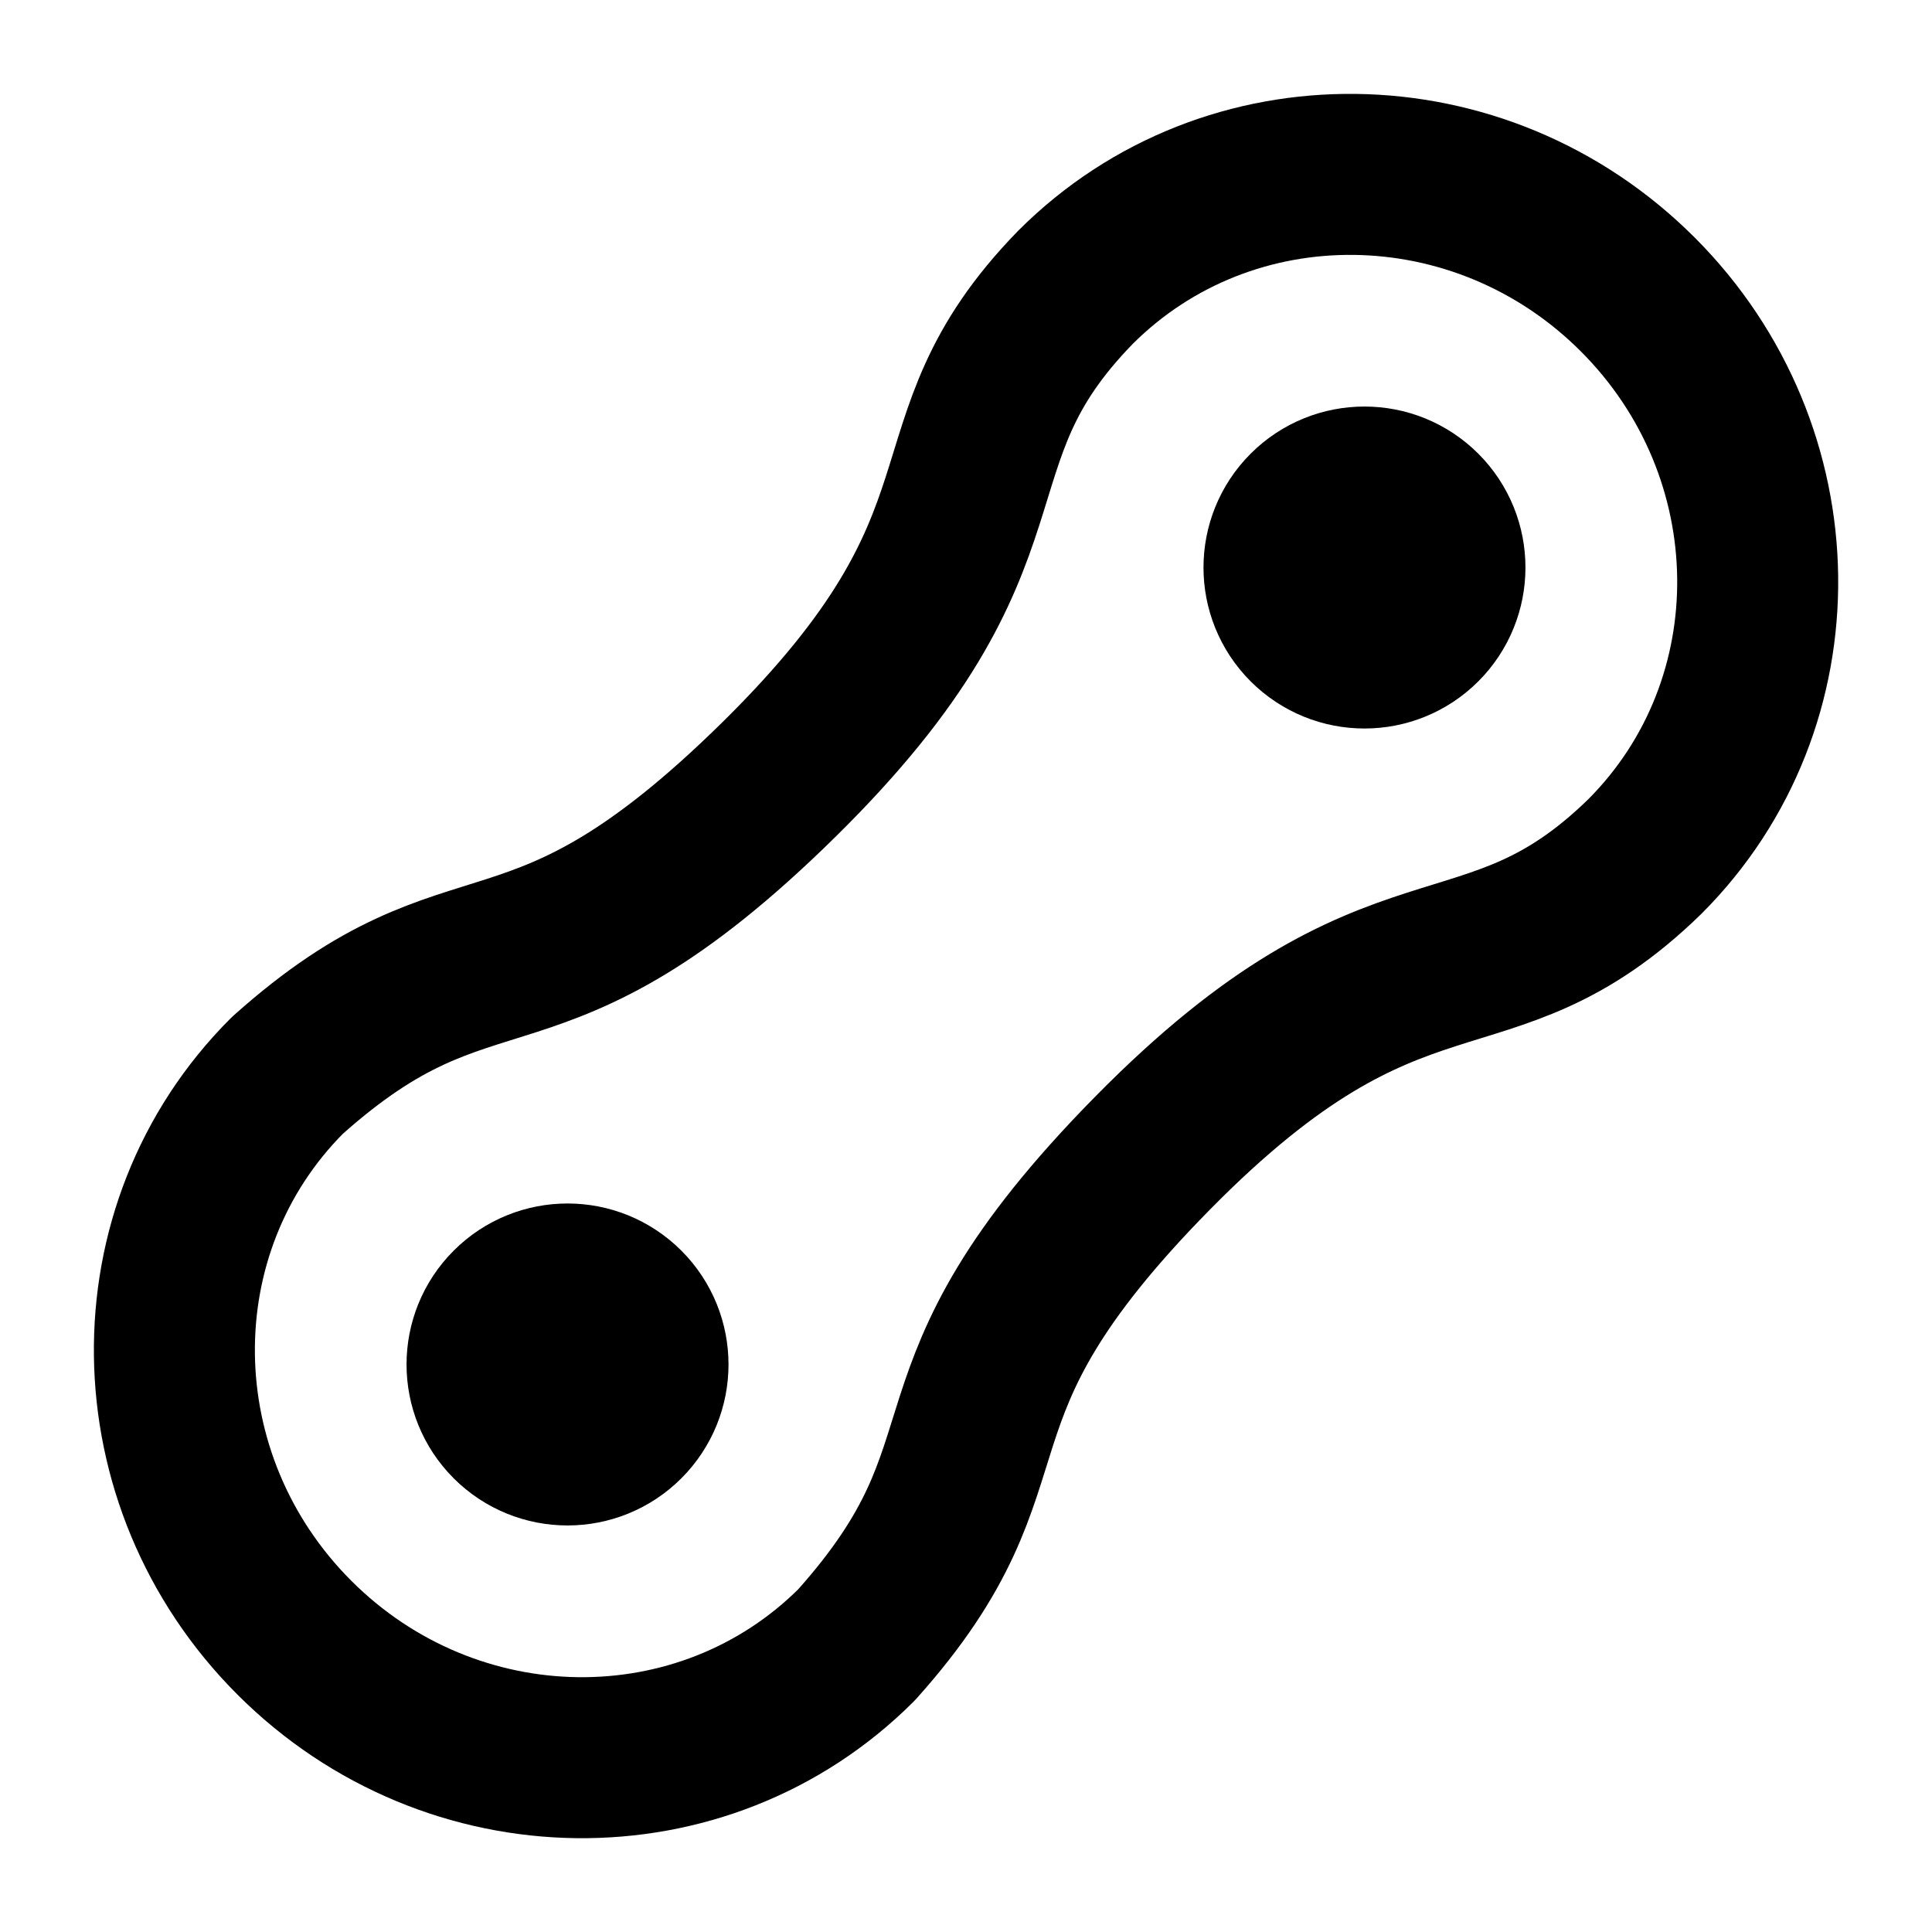
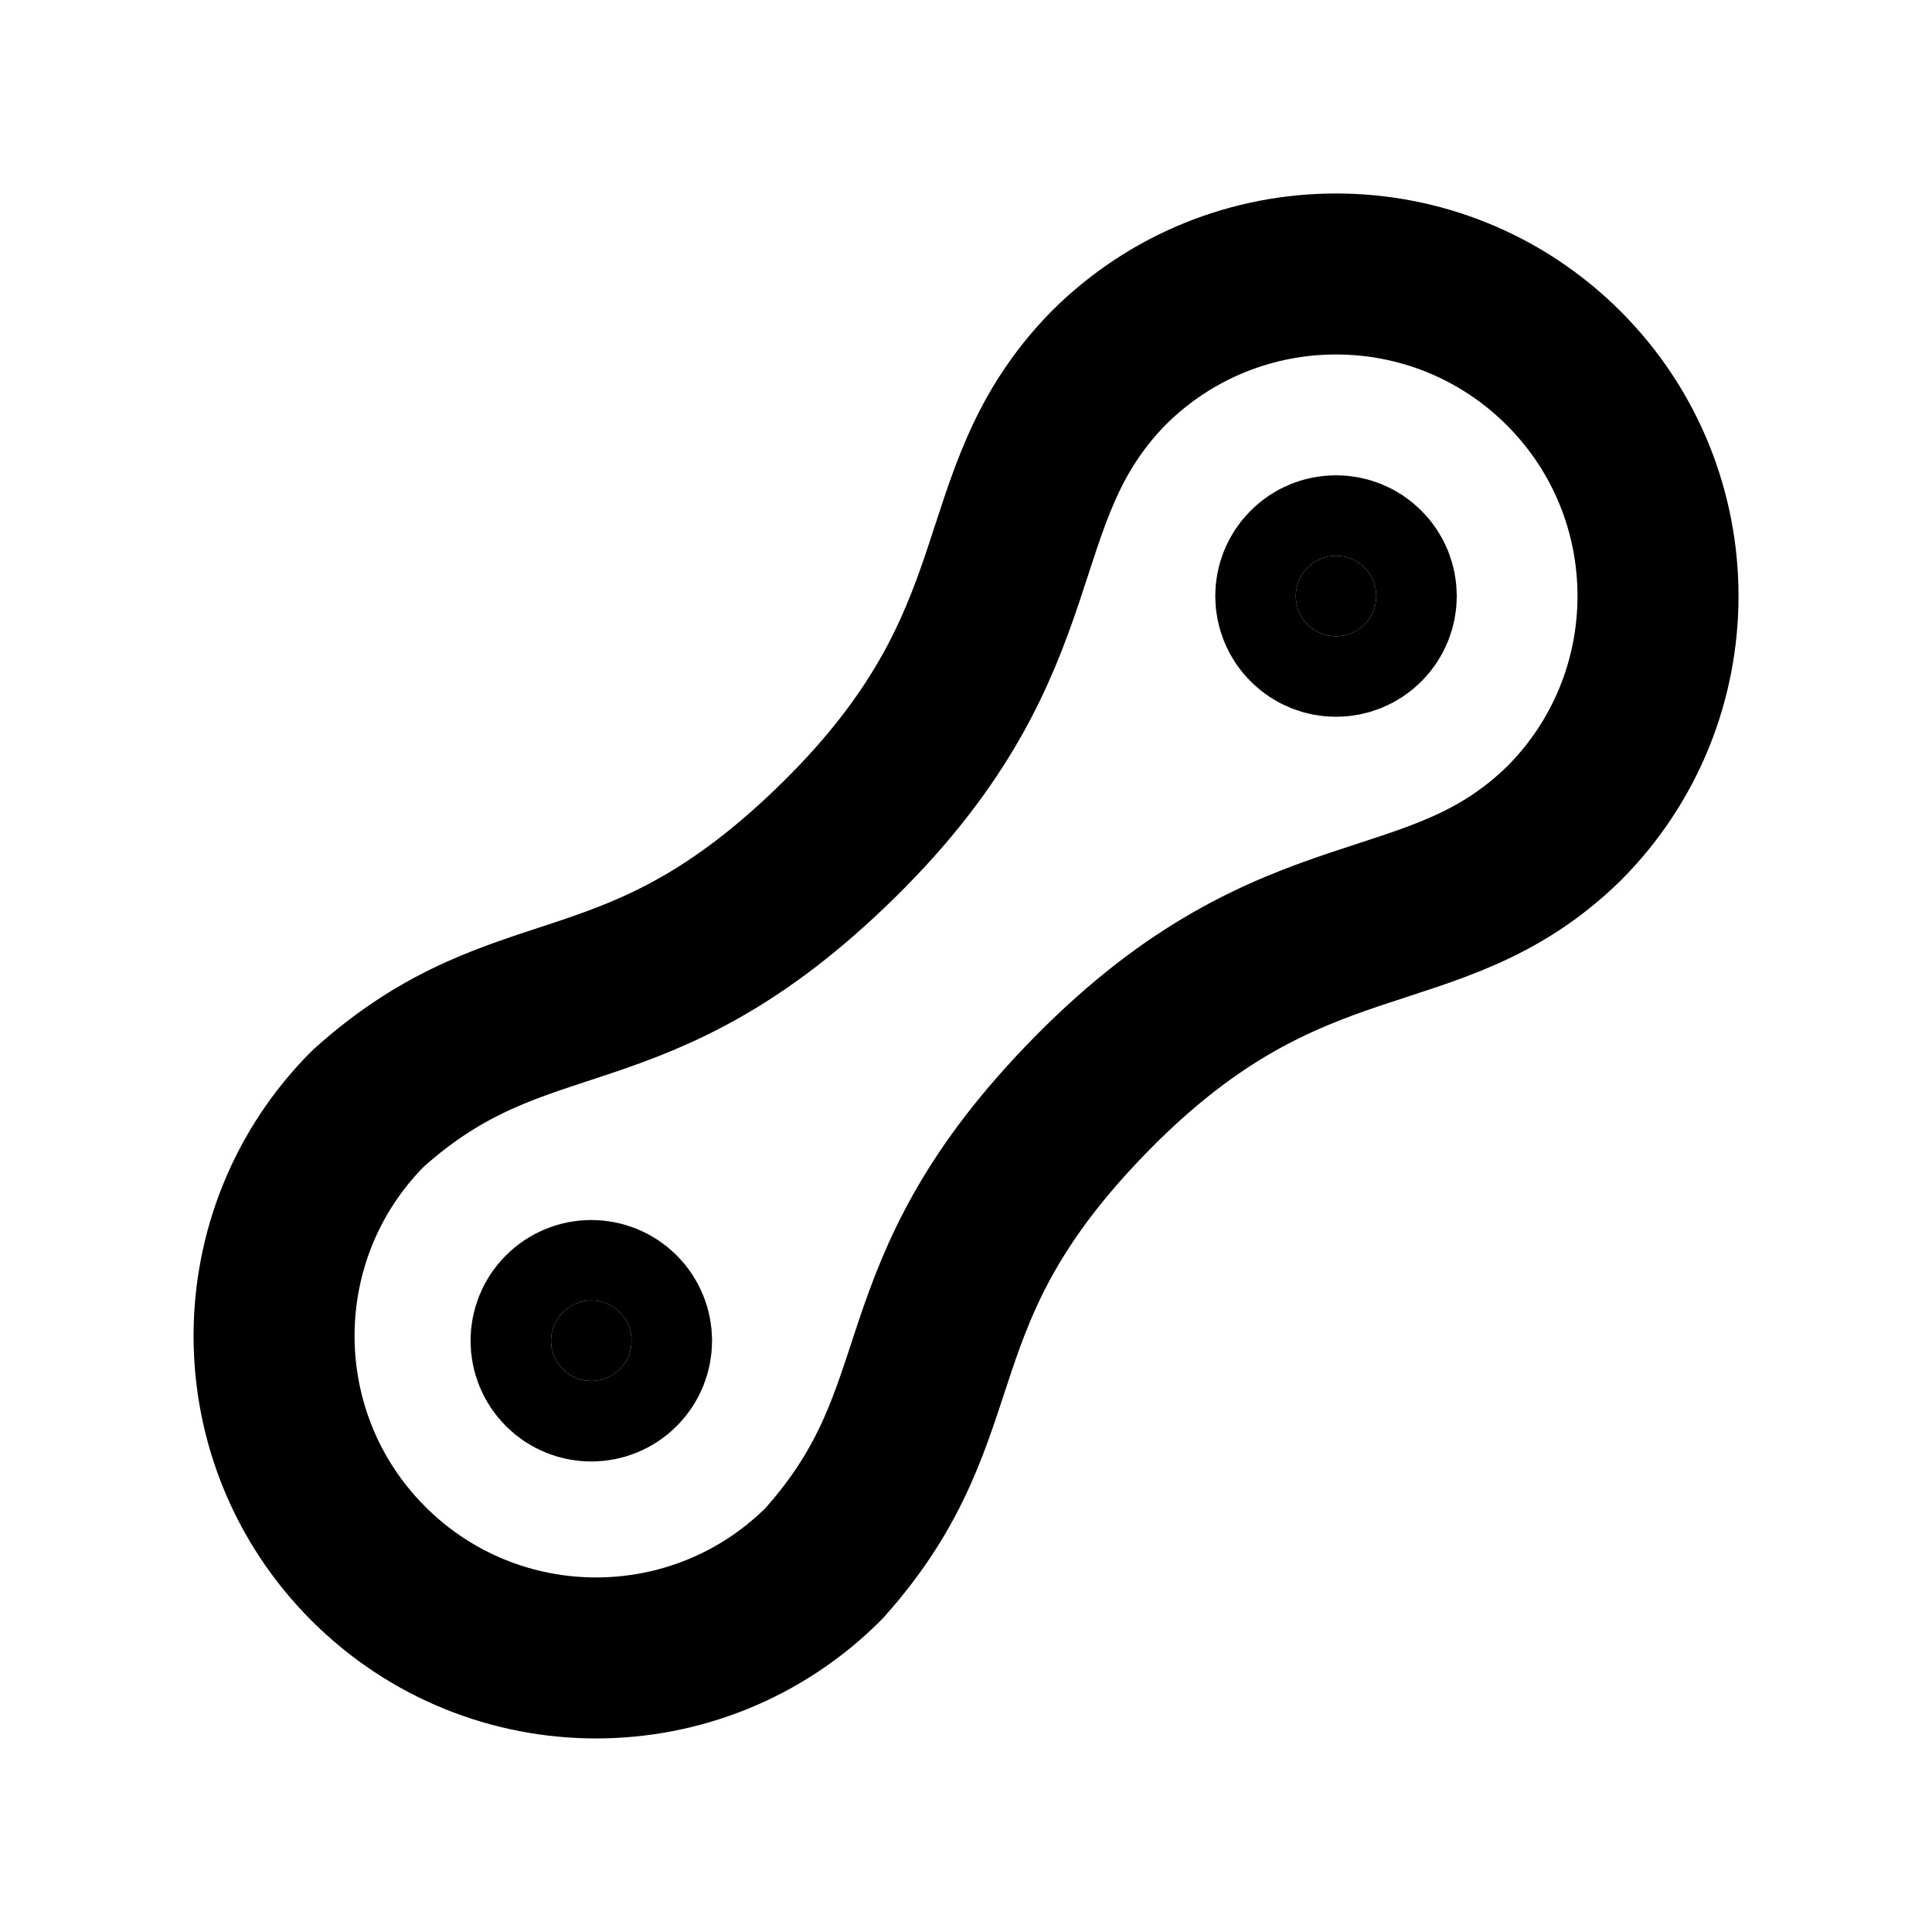
<svg xmlns="http://www.w3.org/2000/svg" id="svg6" class="icon icon-tabler icon-tabler-circle" width="24" height="24" fill="none" stroke="currentColor" stroke-linecap="round" stroke-linejoin="round" stroke-width="2" version="1.1" viewBox="0 0 24 24">
  <path id="path2" d="M0 0h24v24H0z" fill="none" stroke="none" />
-   <path id="circle293" d="m13.36 3.569c-1.939 1.989-0.576 3.052-3.68 6.111-3.104 3.059-3.743 1.561-6.111 3.68-1.904 1.904-1.865 5.031 0.088 6.984 1.953 1.953 5.079 1.992 6.984 0.088 2.119-2.368 0.621-3.007 3.68-6.111 3.059-3.104 4.122-1.742 6.111-3.68 1.904-1.904 1.865-5.031-0.088-6.984-1.953-1.953-5.079-1.992-6.984-0.088z" />
-   <path id="circle411" d="m7.757 16.243a1 1 0 0 1 0 1.414 1 1 0 0 1-1.414 0 1 1 0 0 1 0-1.414 1 1 0 0 1 1.414 0z" fill="currentColor" />
-   <path id="circle560" d="m17.657 6.343a1 1 0 0 1 0 1.414 1 1 0 0 1-1.414 0 1 1 0 0 1 0-1.414 1 1 0 0 1 1.414 0z" fill="currentColor" />
+   <path id="circle293" d="m13.768 4.575c-1.591 1.631-0.795 3.341-3.341 5.851-2.546 2.51-3.912 1.6-5.851 3.341-1.562 1.562-1.562 4.095 0 5.657s4.095 1.562 5.657 0c1.741-1.94 0.831-3.306 3.341-5.851s4.22-1.75 5.851-3.341c1.562-1.562 1.562-4.095 0-5.657s-4.095-1.562-5.657 0z" />
+   <path id="circle411" transform="rotate(-45)" d="m-6.083 16.971a0.5 0.5 0 0 1-0.5 0.5 0.5 0.5 0 0 1-0.5-0.5 0.5 0.5 0 0 1 0.5-0.5 0.5 0.5 0 0 1 0.5 0.5z" fill="currentColor" />
+   <path id="circle560" transform="rotate(-45)" d="m7 16.971a0.5 0.5 0 0 1-0.5 0.5 0.5 0.5 0 0 1-0.5-0.5 0.5 0.5 0 0 1 0.5-0.5 0.5 0.5 0 0 1 0.5 0.5z" fill="currentColor" />
</svg>
